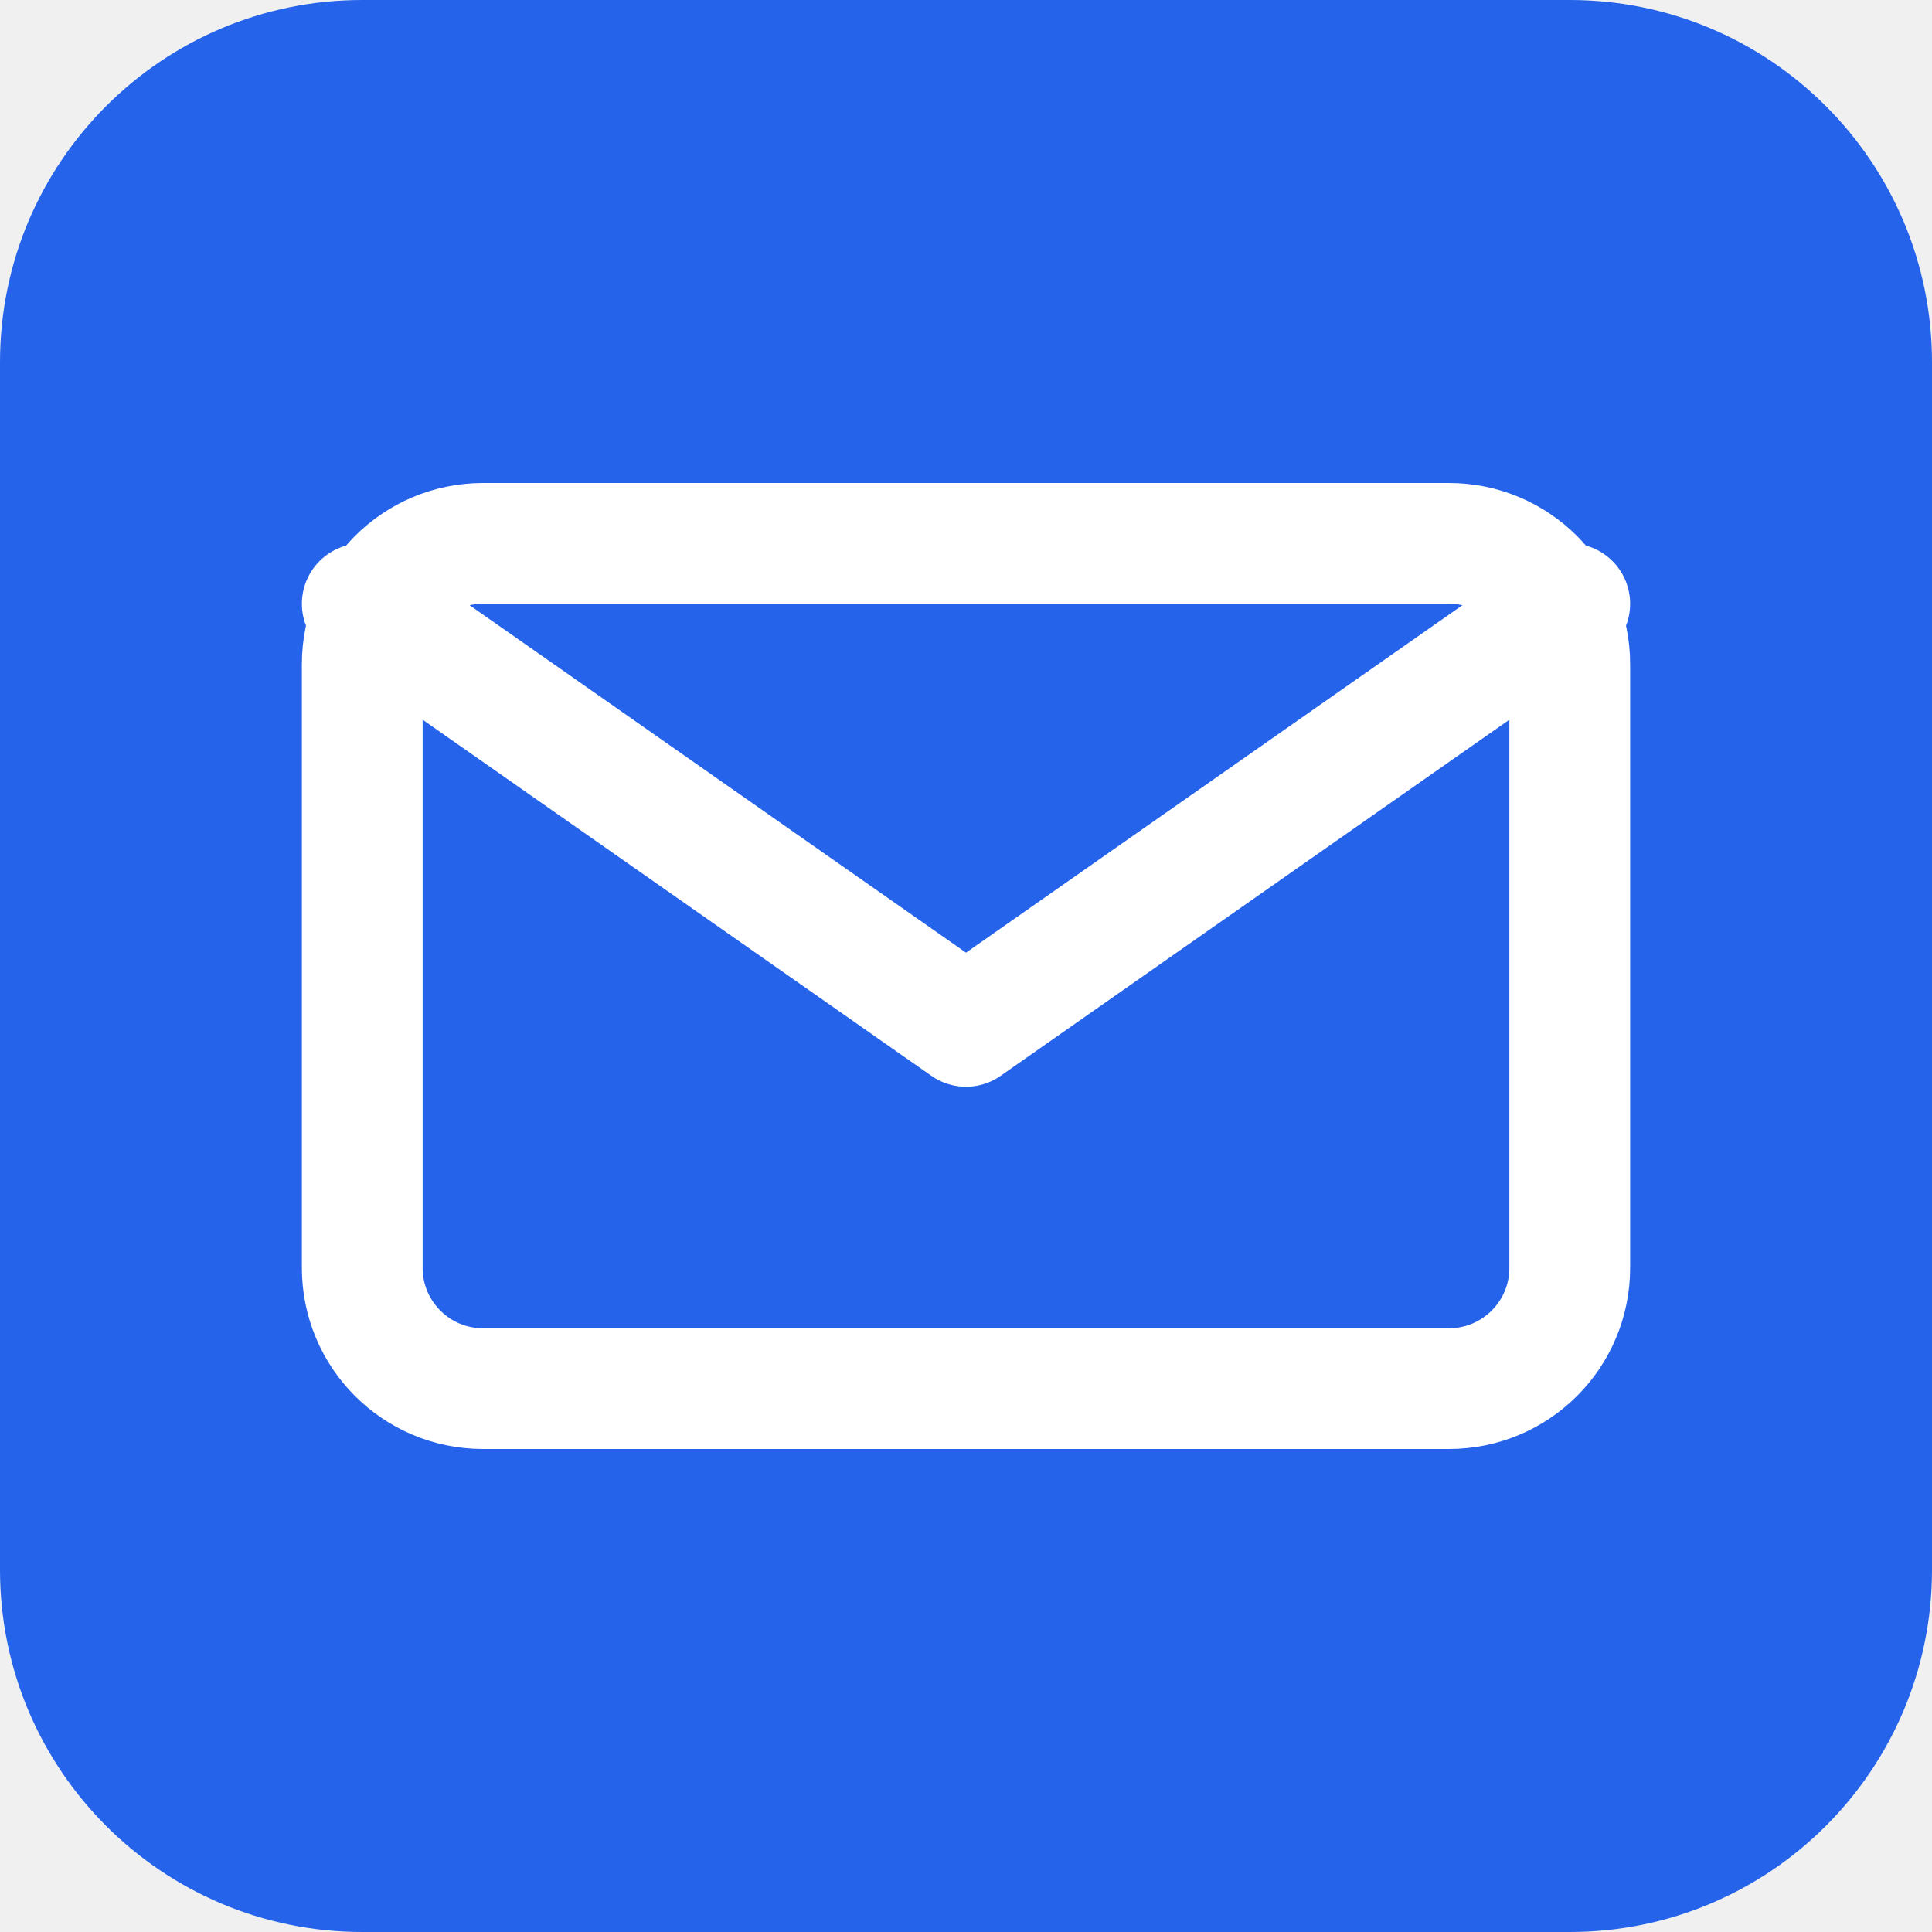
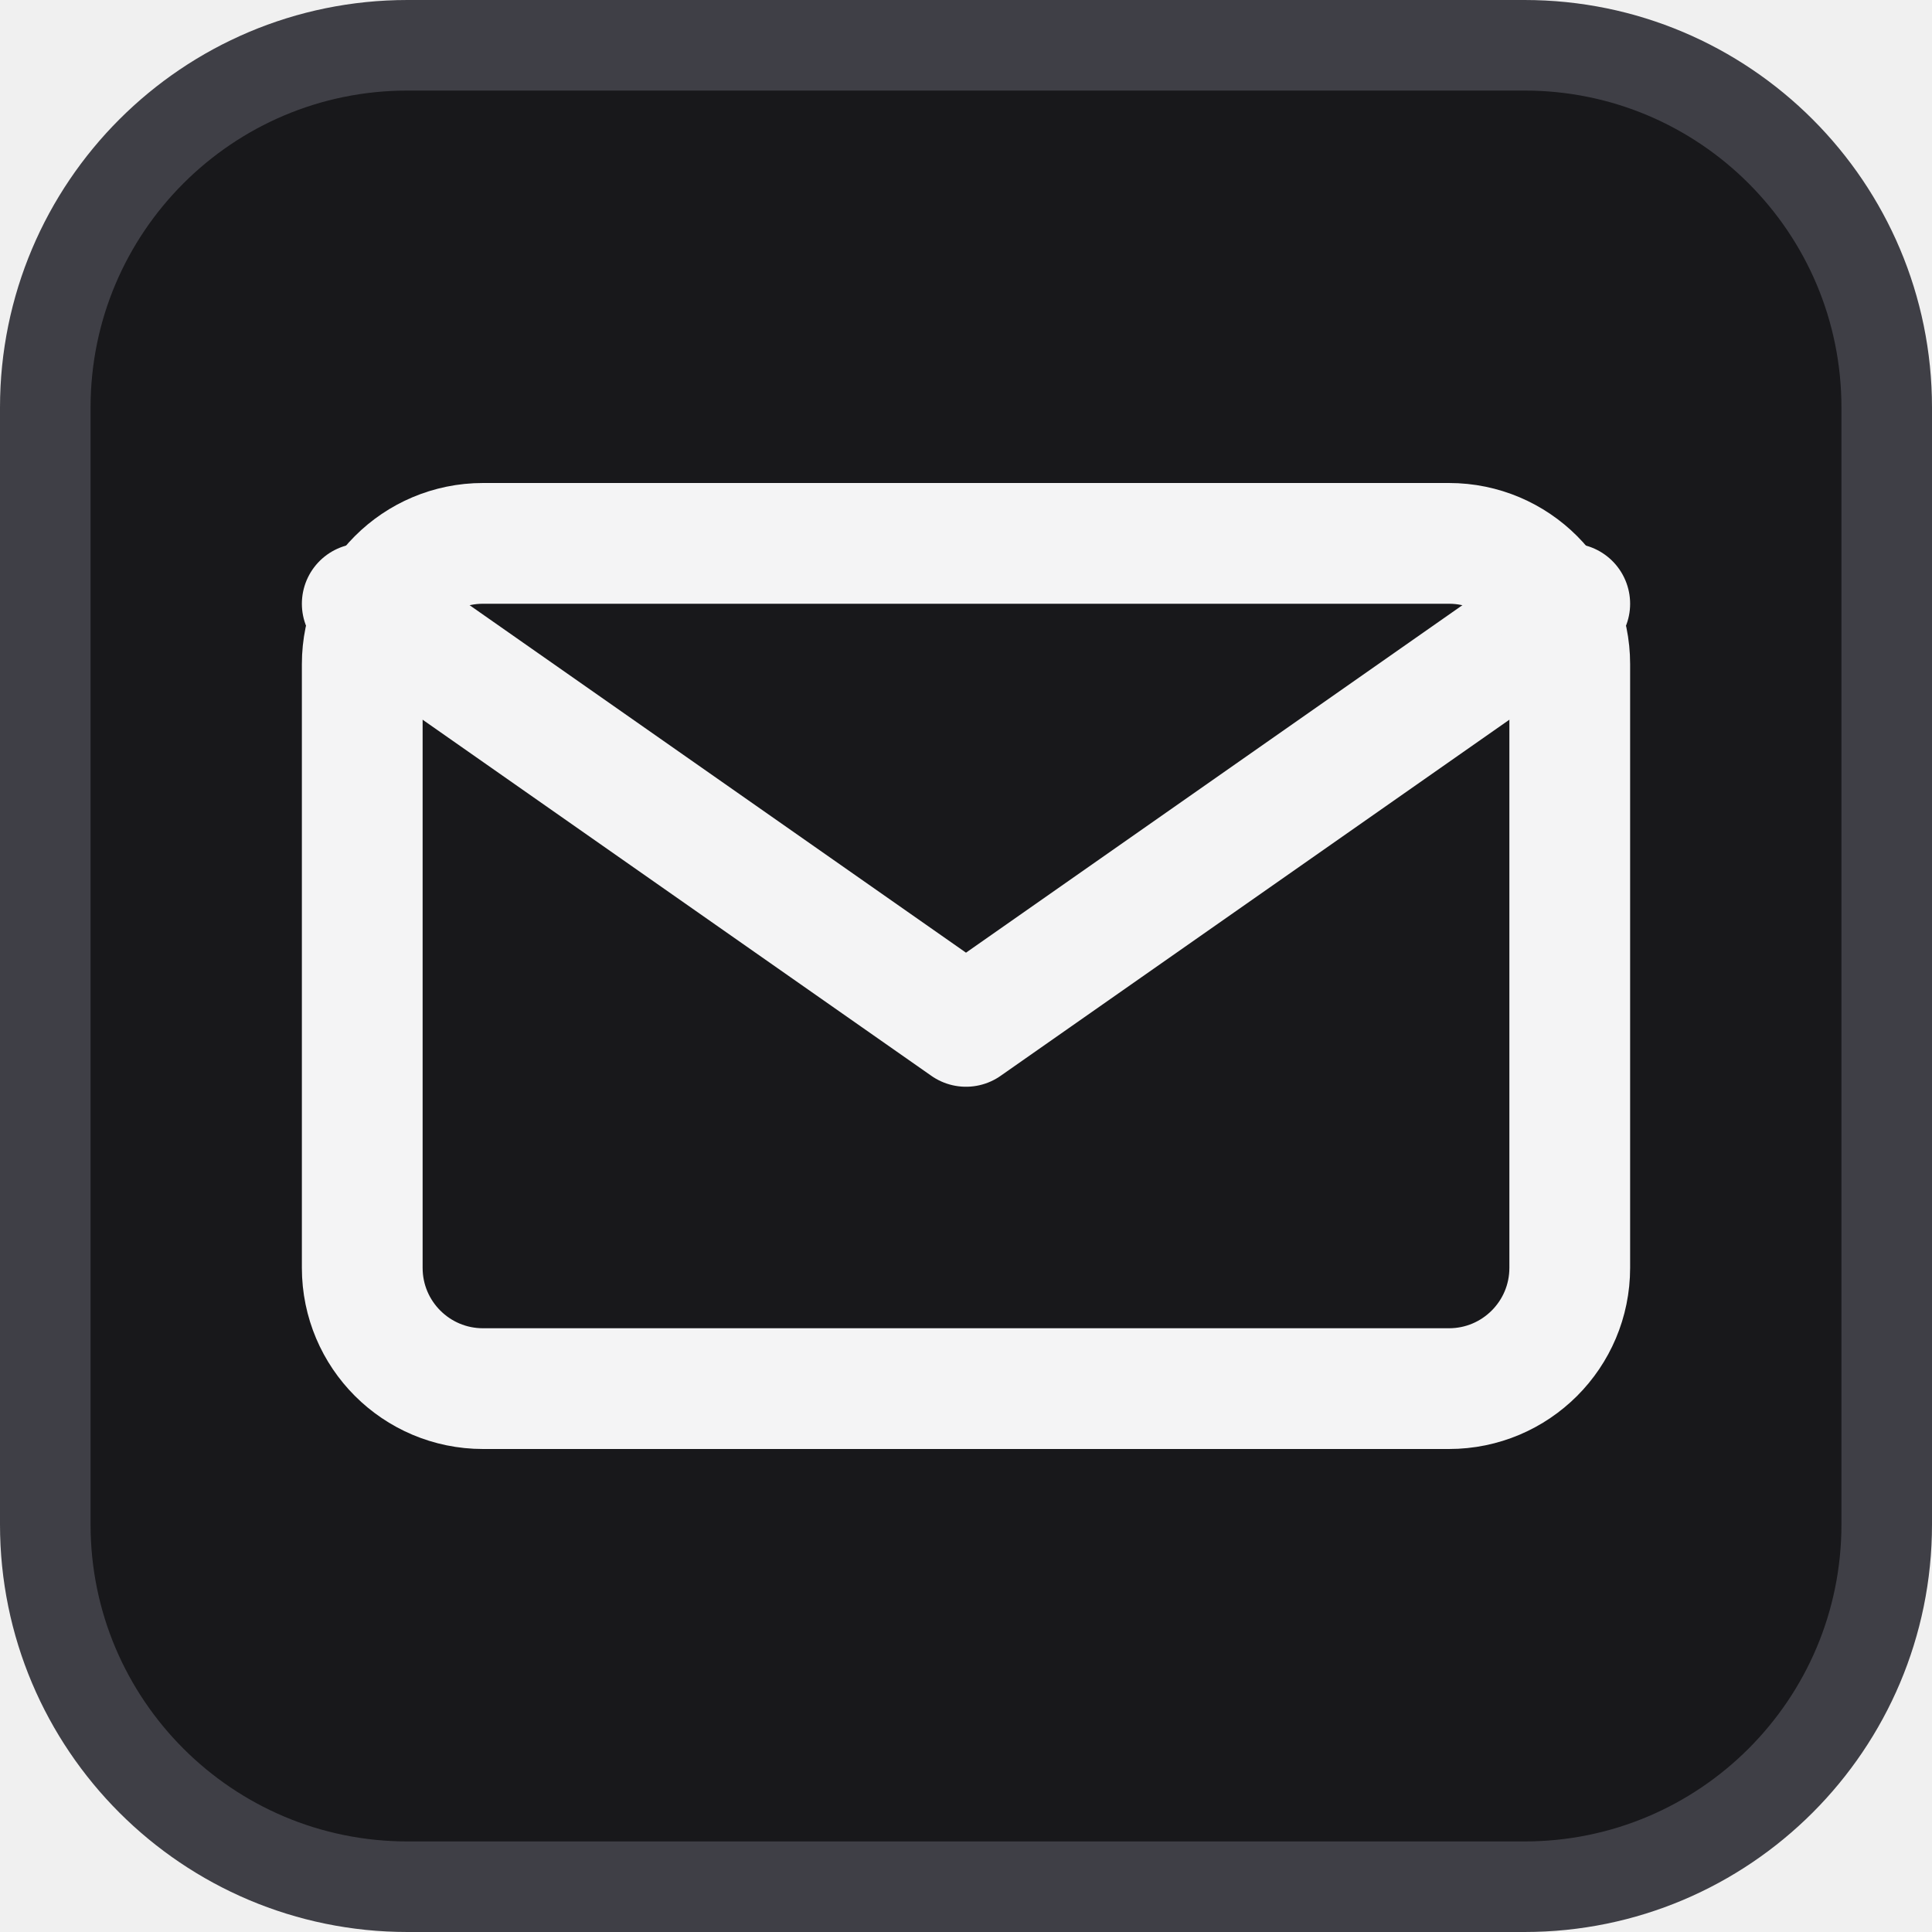
<svg xmlns="http://www.w3.org/2000/svg" viewBox="0 0 32 32">
-   <rect width="32" height="32" rx="6" fill="#2563eb" />
-   <path d="M6 10l10 7 10-7" fill="none" stroke="#fff" stroke-width="2" stroke-linecap="round" stroke-linejoin="round" />
-   <rect x="6" y="9" width="20" height="14" rx="2" fill="none" stroke="#fff" stroke-width="2" />
+   <rect x="0.75" y="0.75" width="30.5" height="30.5" rx="6" fill="#18181b" stroke="#3f3f46" stroke-width="1.5" />
+   <path d="M6 10l10 7 10-7" fill="none" stroke="#f4f4f5" stroke-width="2" stroke-linecap="round" stroke-linejoin="round" />
+   <rect x="6" y="9" width="20" height="14" rx="2" fill="none" stroke="#f4f4f5" stroke-width="2" />
</svg>
